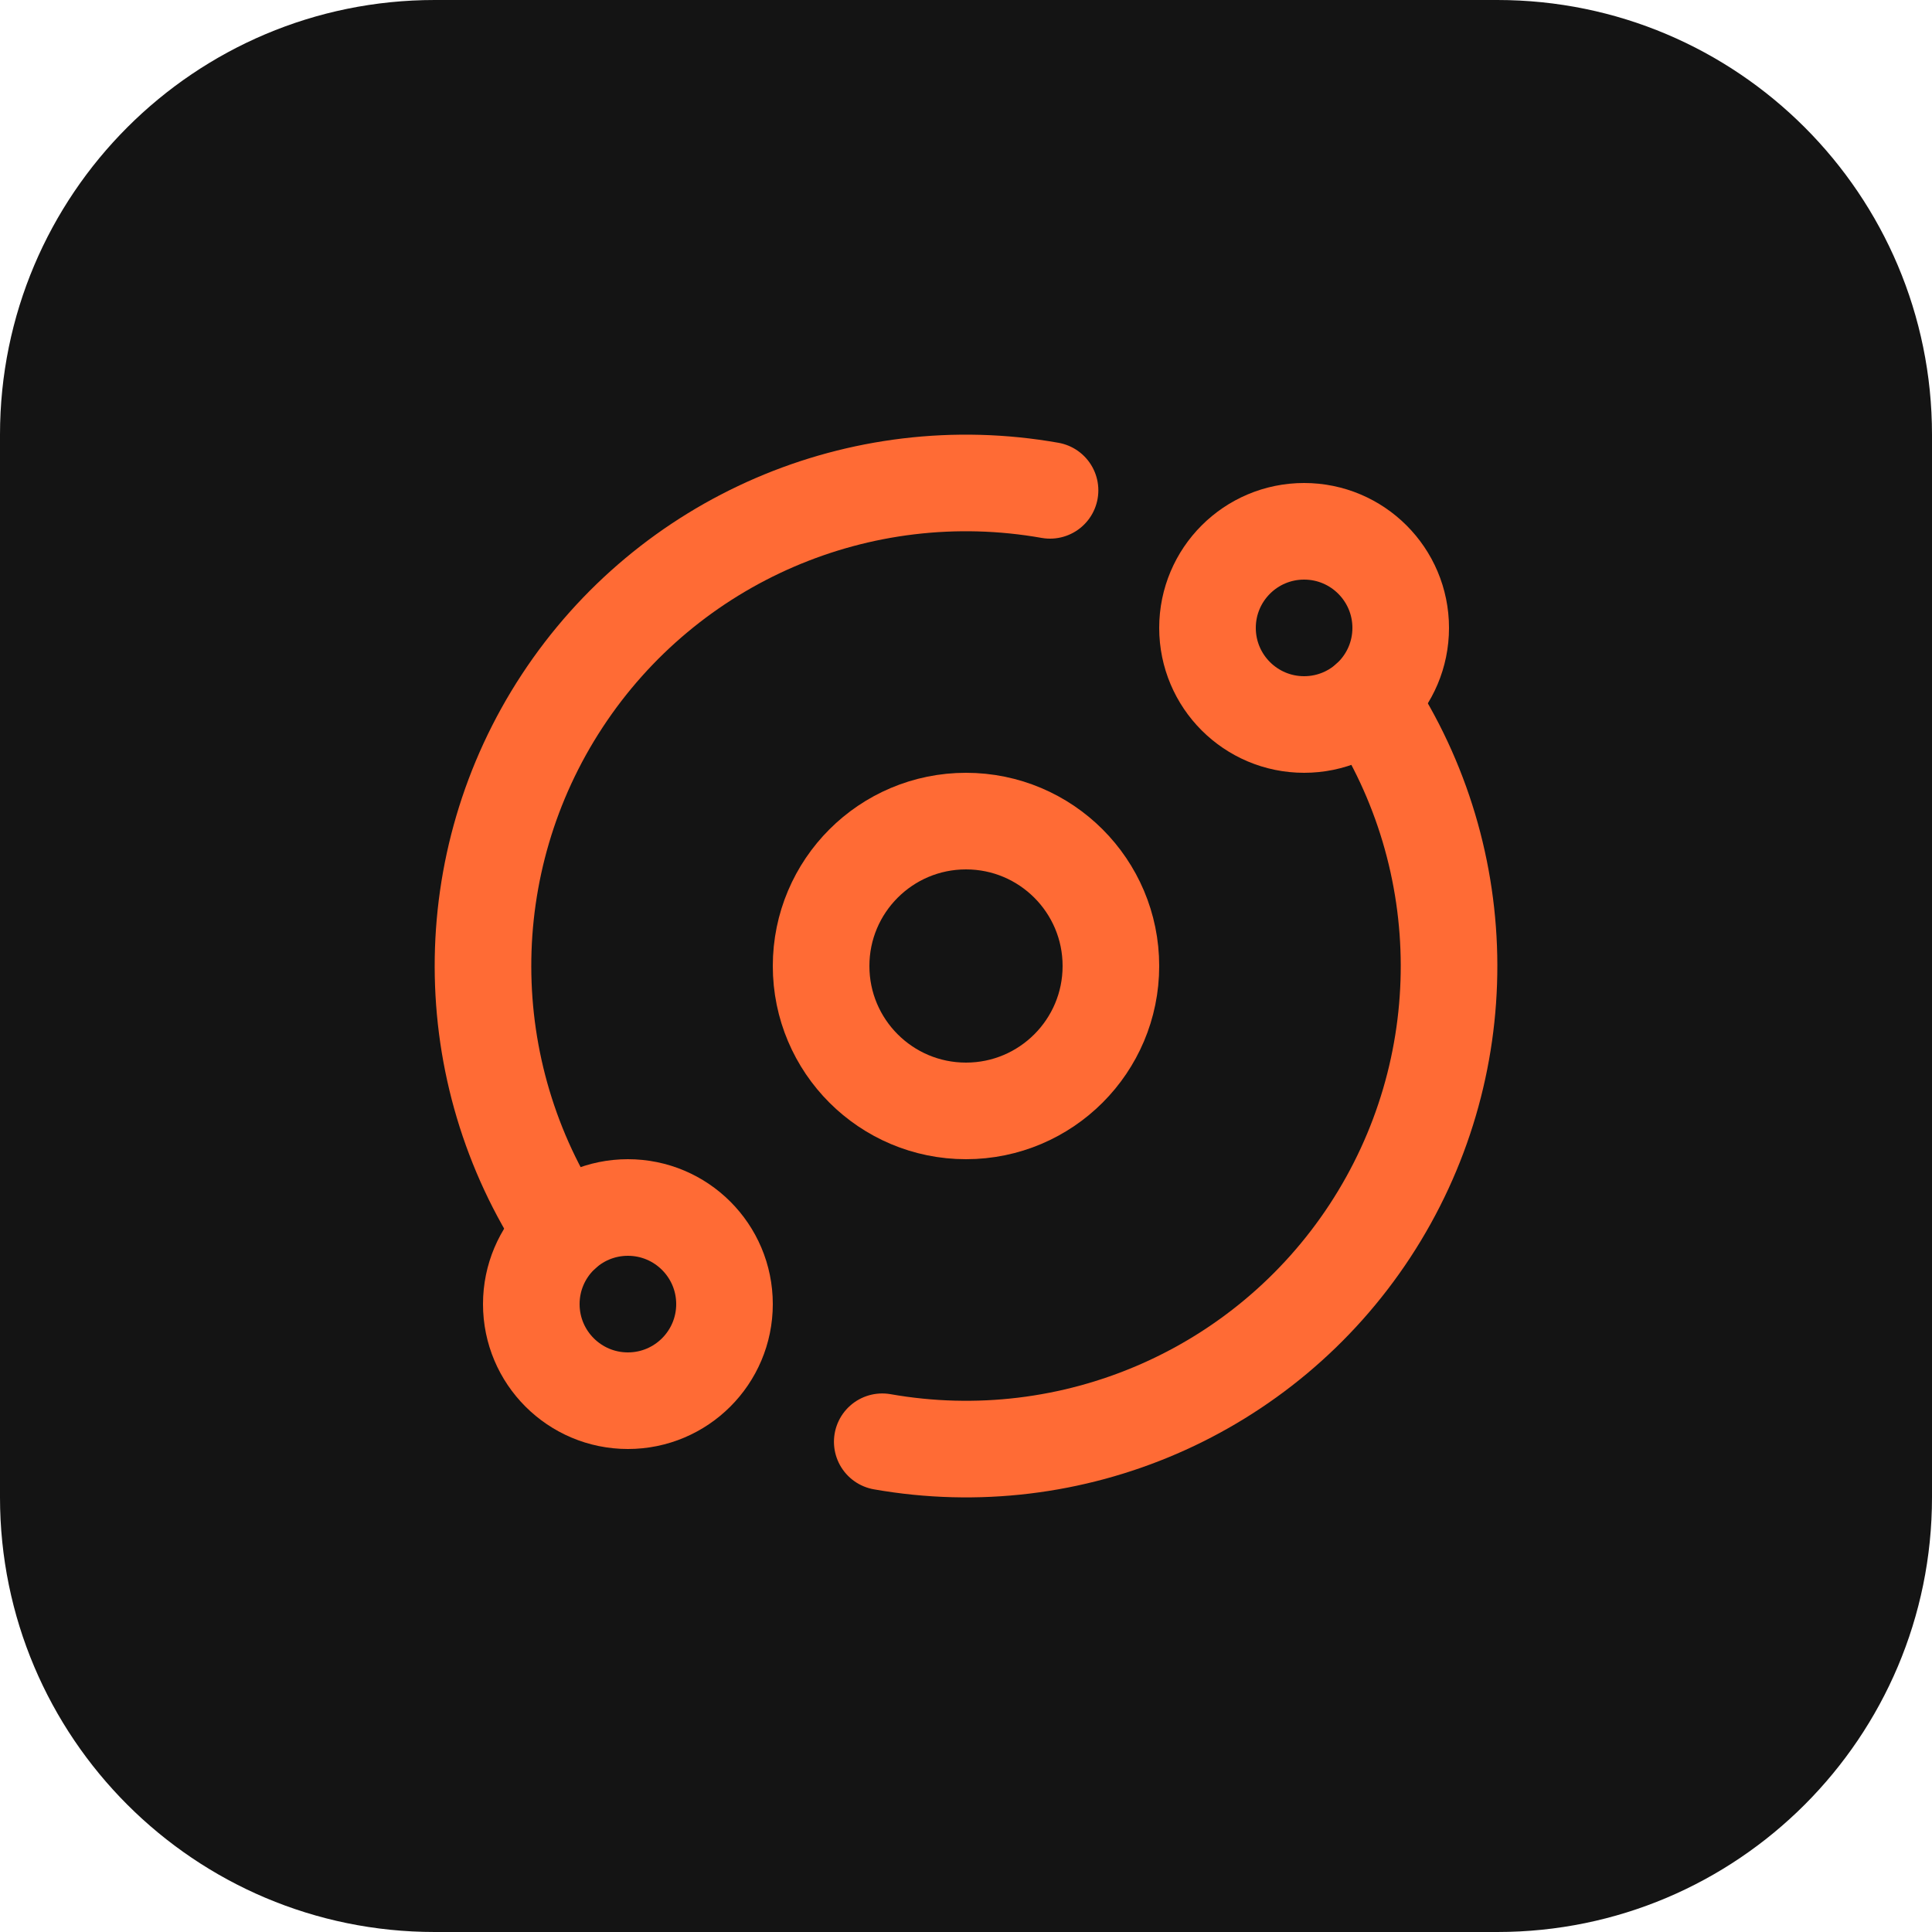
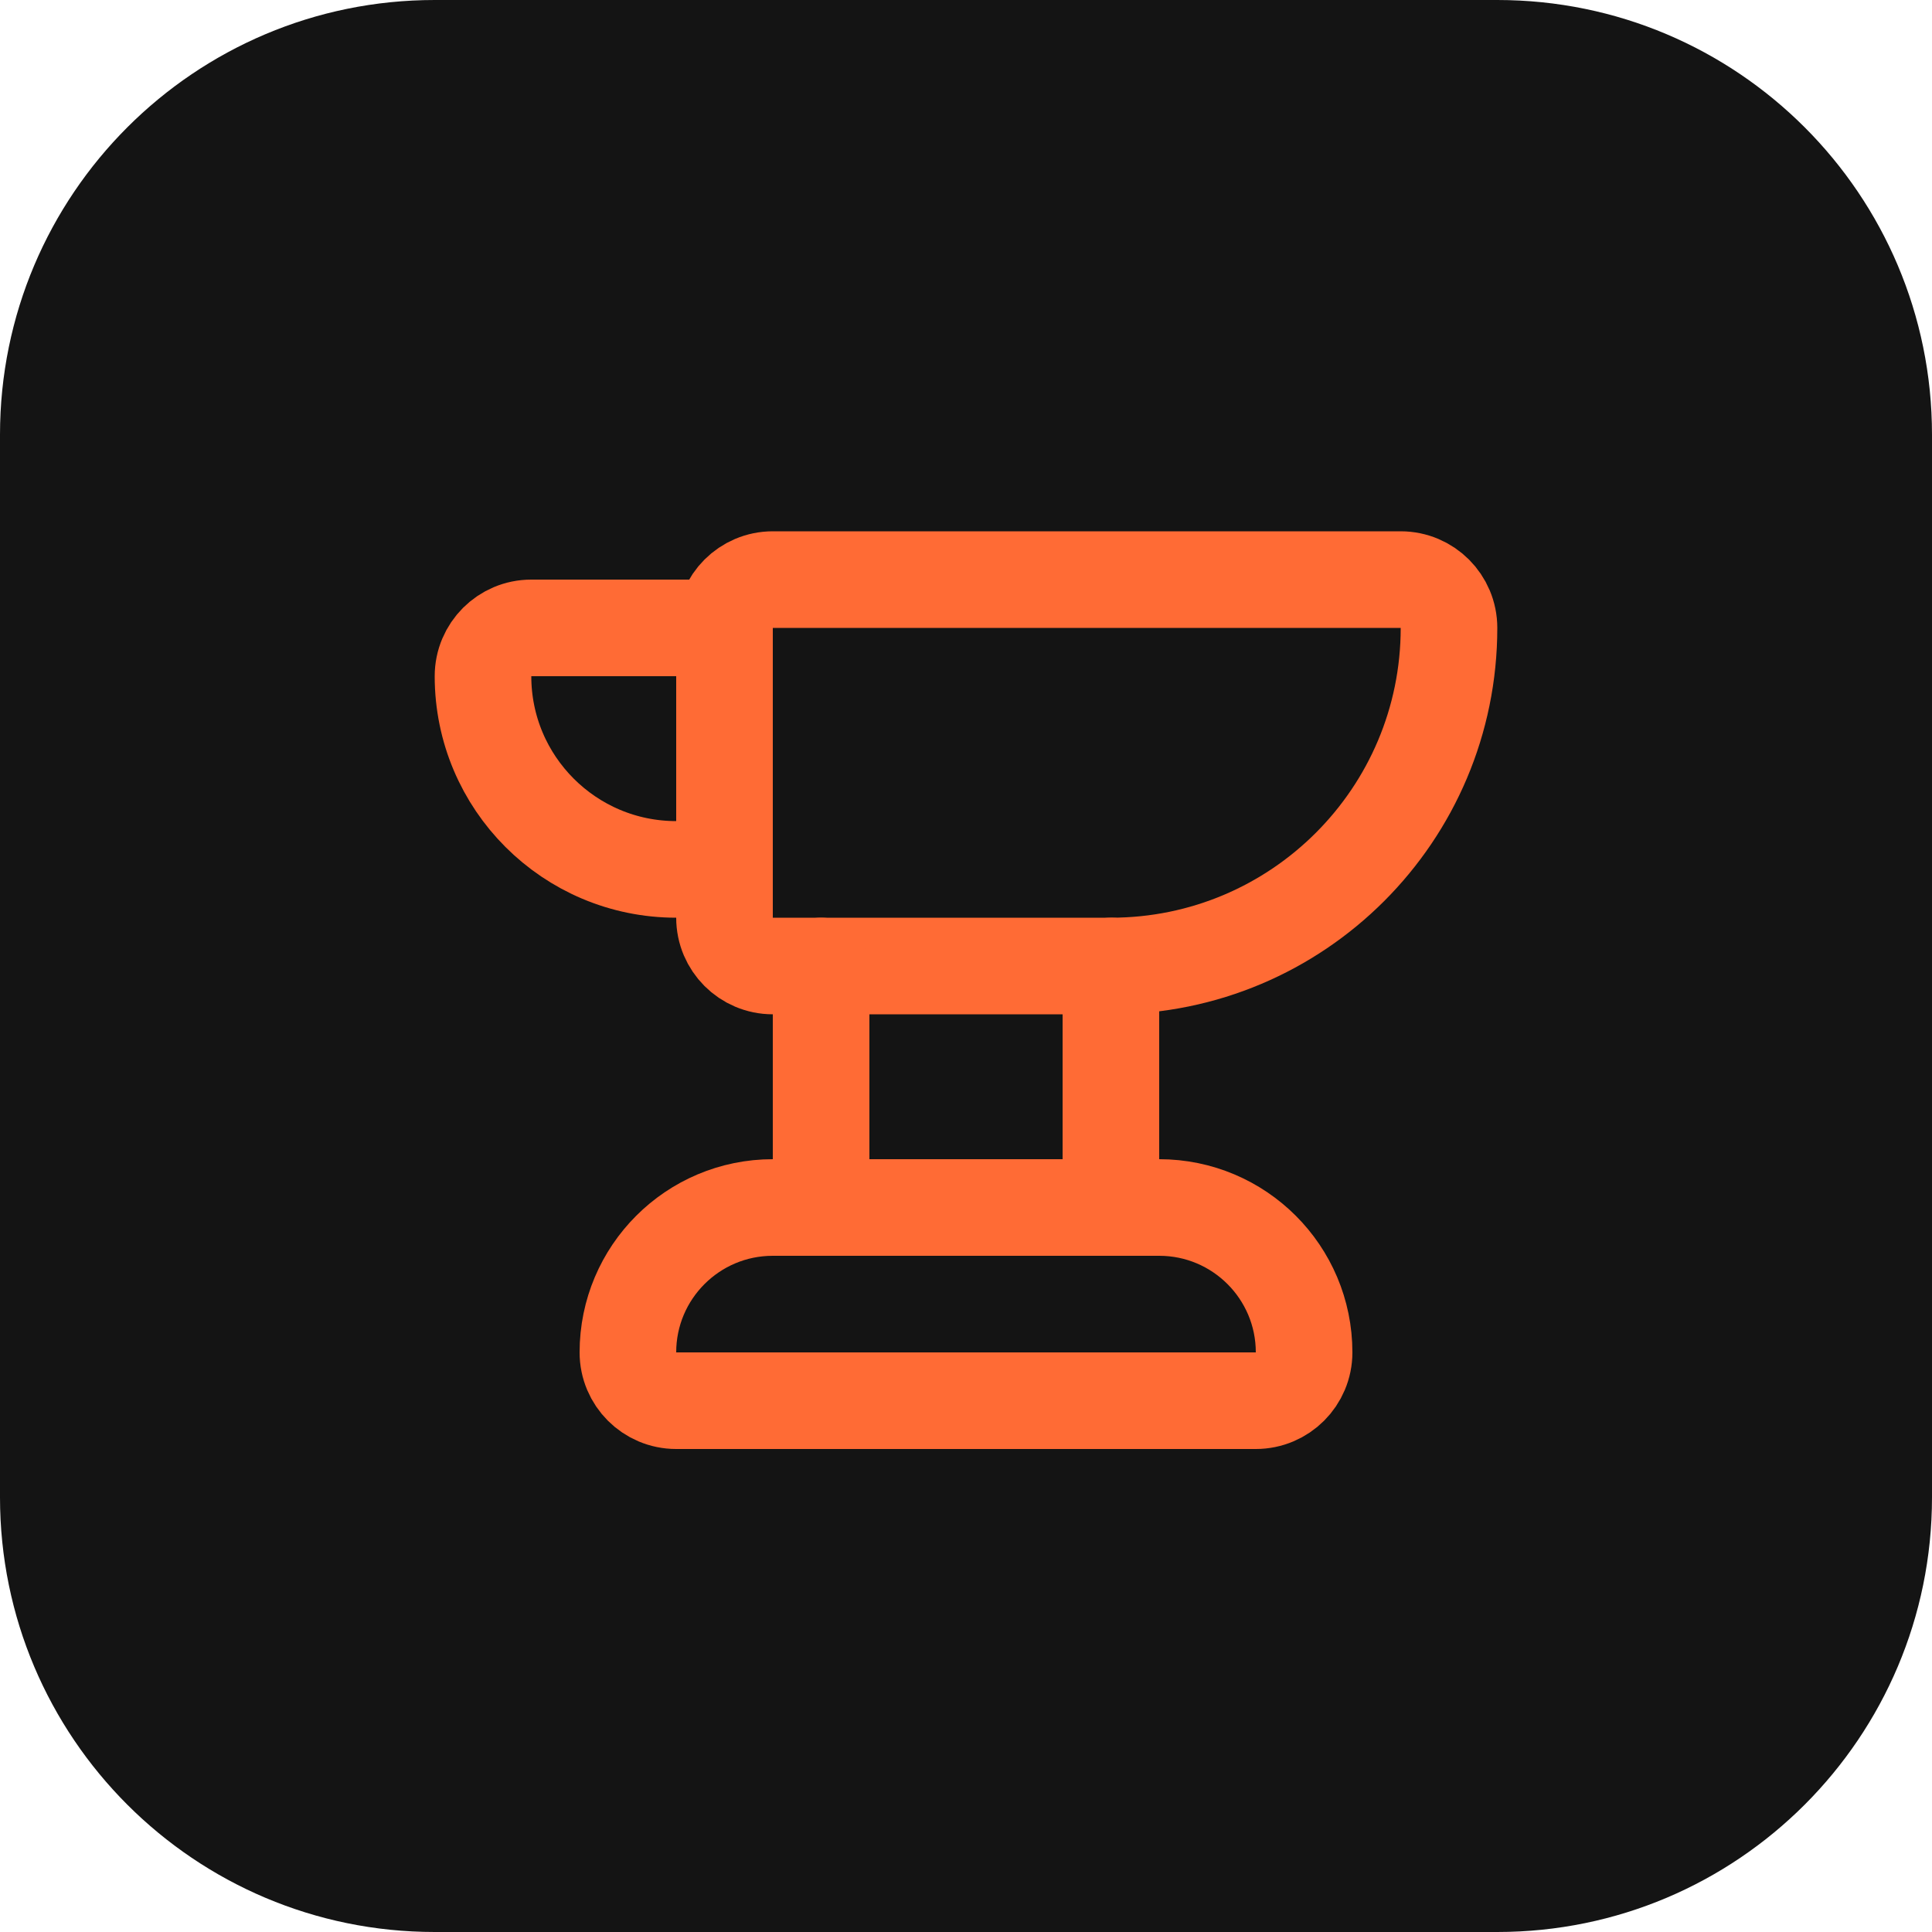
<svg xmlns="http://www.w3.org/2000/svg" width="80" height="80" viewBox="0 0 80 80" fill="none">
  <rect width="80" height="80" rx="18" fill="#141414" />
  <g transform="translate(16, 16) scale(2)" stroke="#ff6b35" stroke-width="2" stroke-linecap="round" stroke-linejoin="round" fill="none">
-     <path d="M20.341 6.484A10 10 0 0 1 10.266 21.85" />
-     <path d="M3.659 17.516A10 10 0 0 1 13.74 2.152" />
-     <circle cx="12" cy="12" r="3" />
-     <circle cx="19" cy="5" r="2" />
-     <circle cx="5" cy="19" r="2" />
+     <path d="M7 10H6a4 4 0 0 1-4-4 1 1 0 0 1 1-1h4" />
+     <path d="M7 5a1 1 0 0 1 1-1h13a1 1 0 0 1 1 1 7 7 0 0 1-7 7H8a1 1 0 0 1-1-1z" />
+     <path d="M9 12v5" />
+     <path d="M15 12v5" />
+     <path d="M5 20a3 3 0 0 1 3-3h8a3 3 0 0 1 3 3 1 1 0 0 1-1 1H6a1 1 0 0 1-1-1" />
  </g>
</svg>
